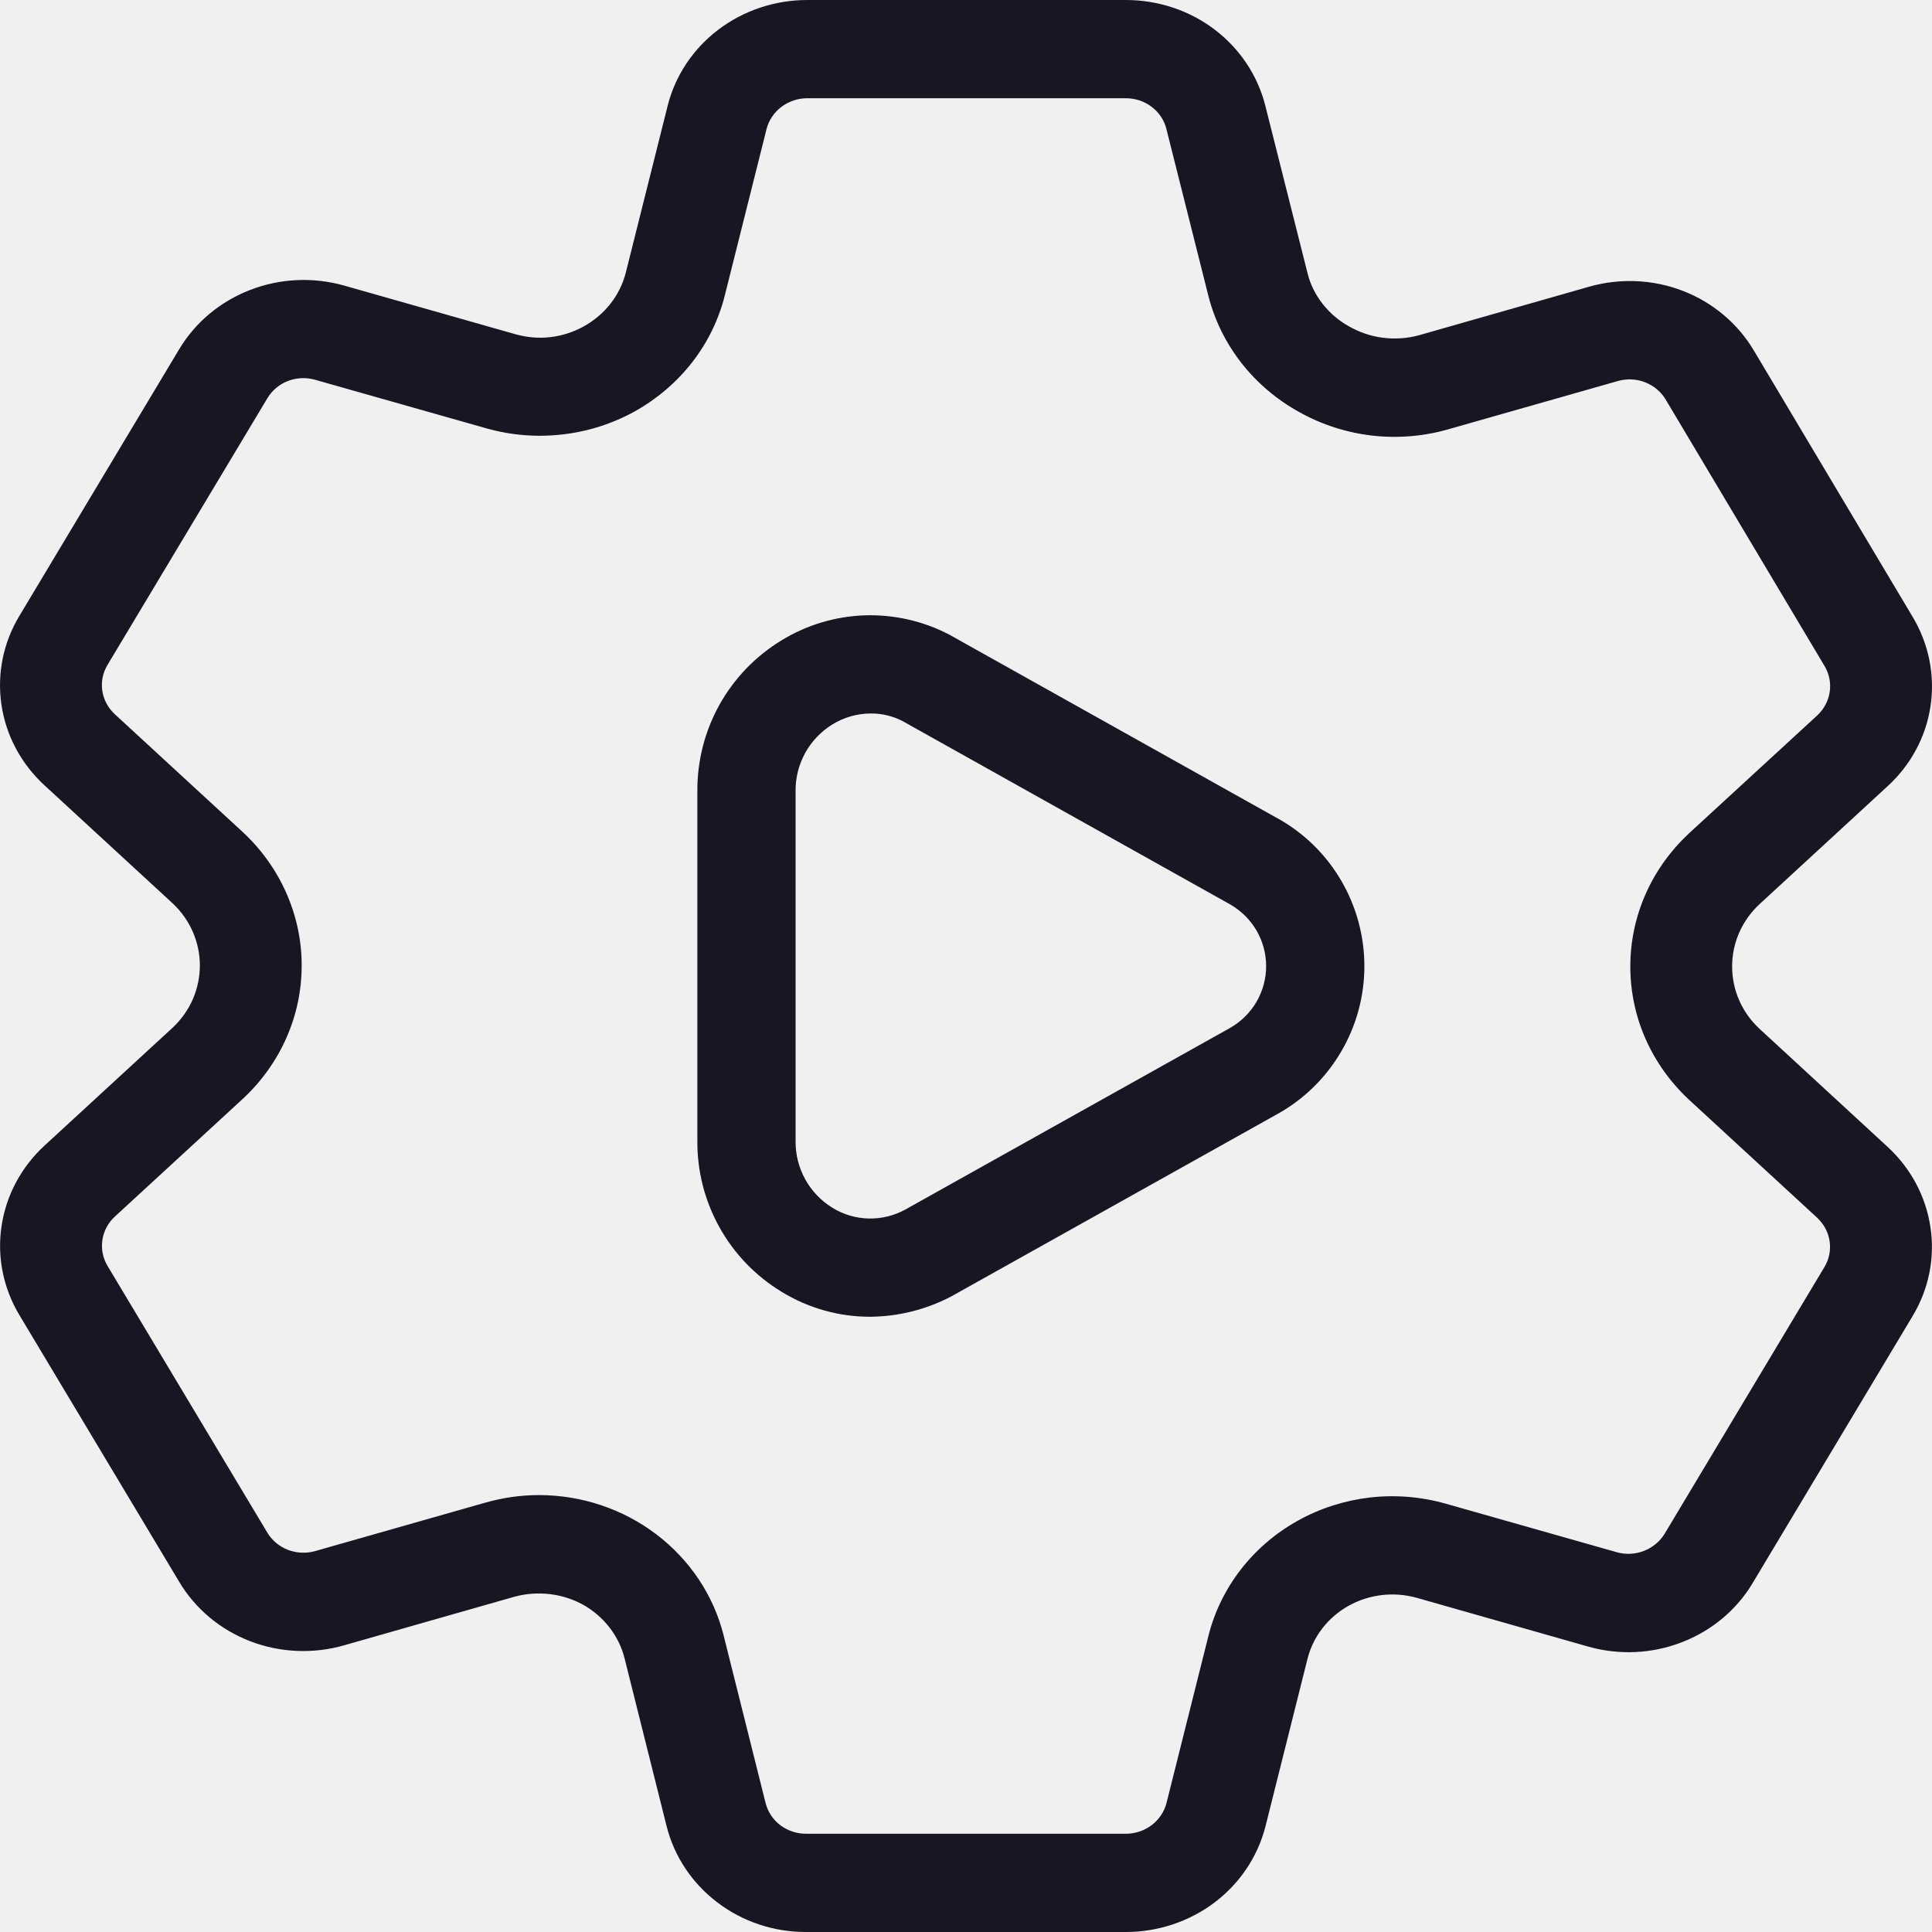
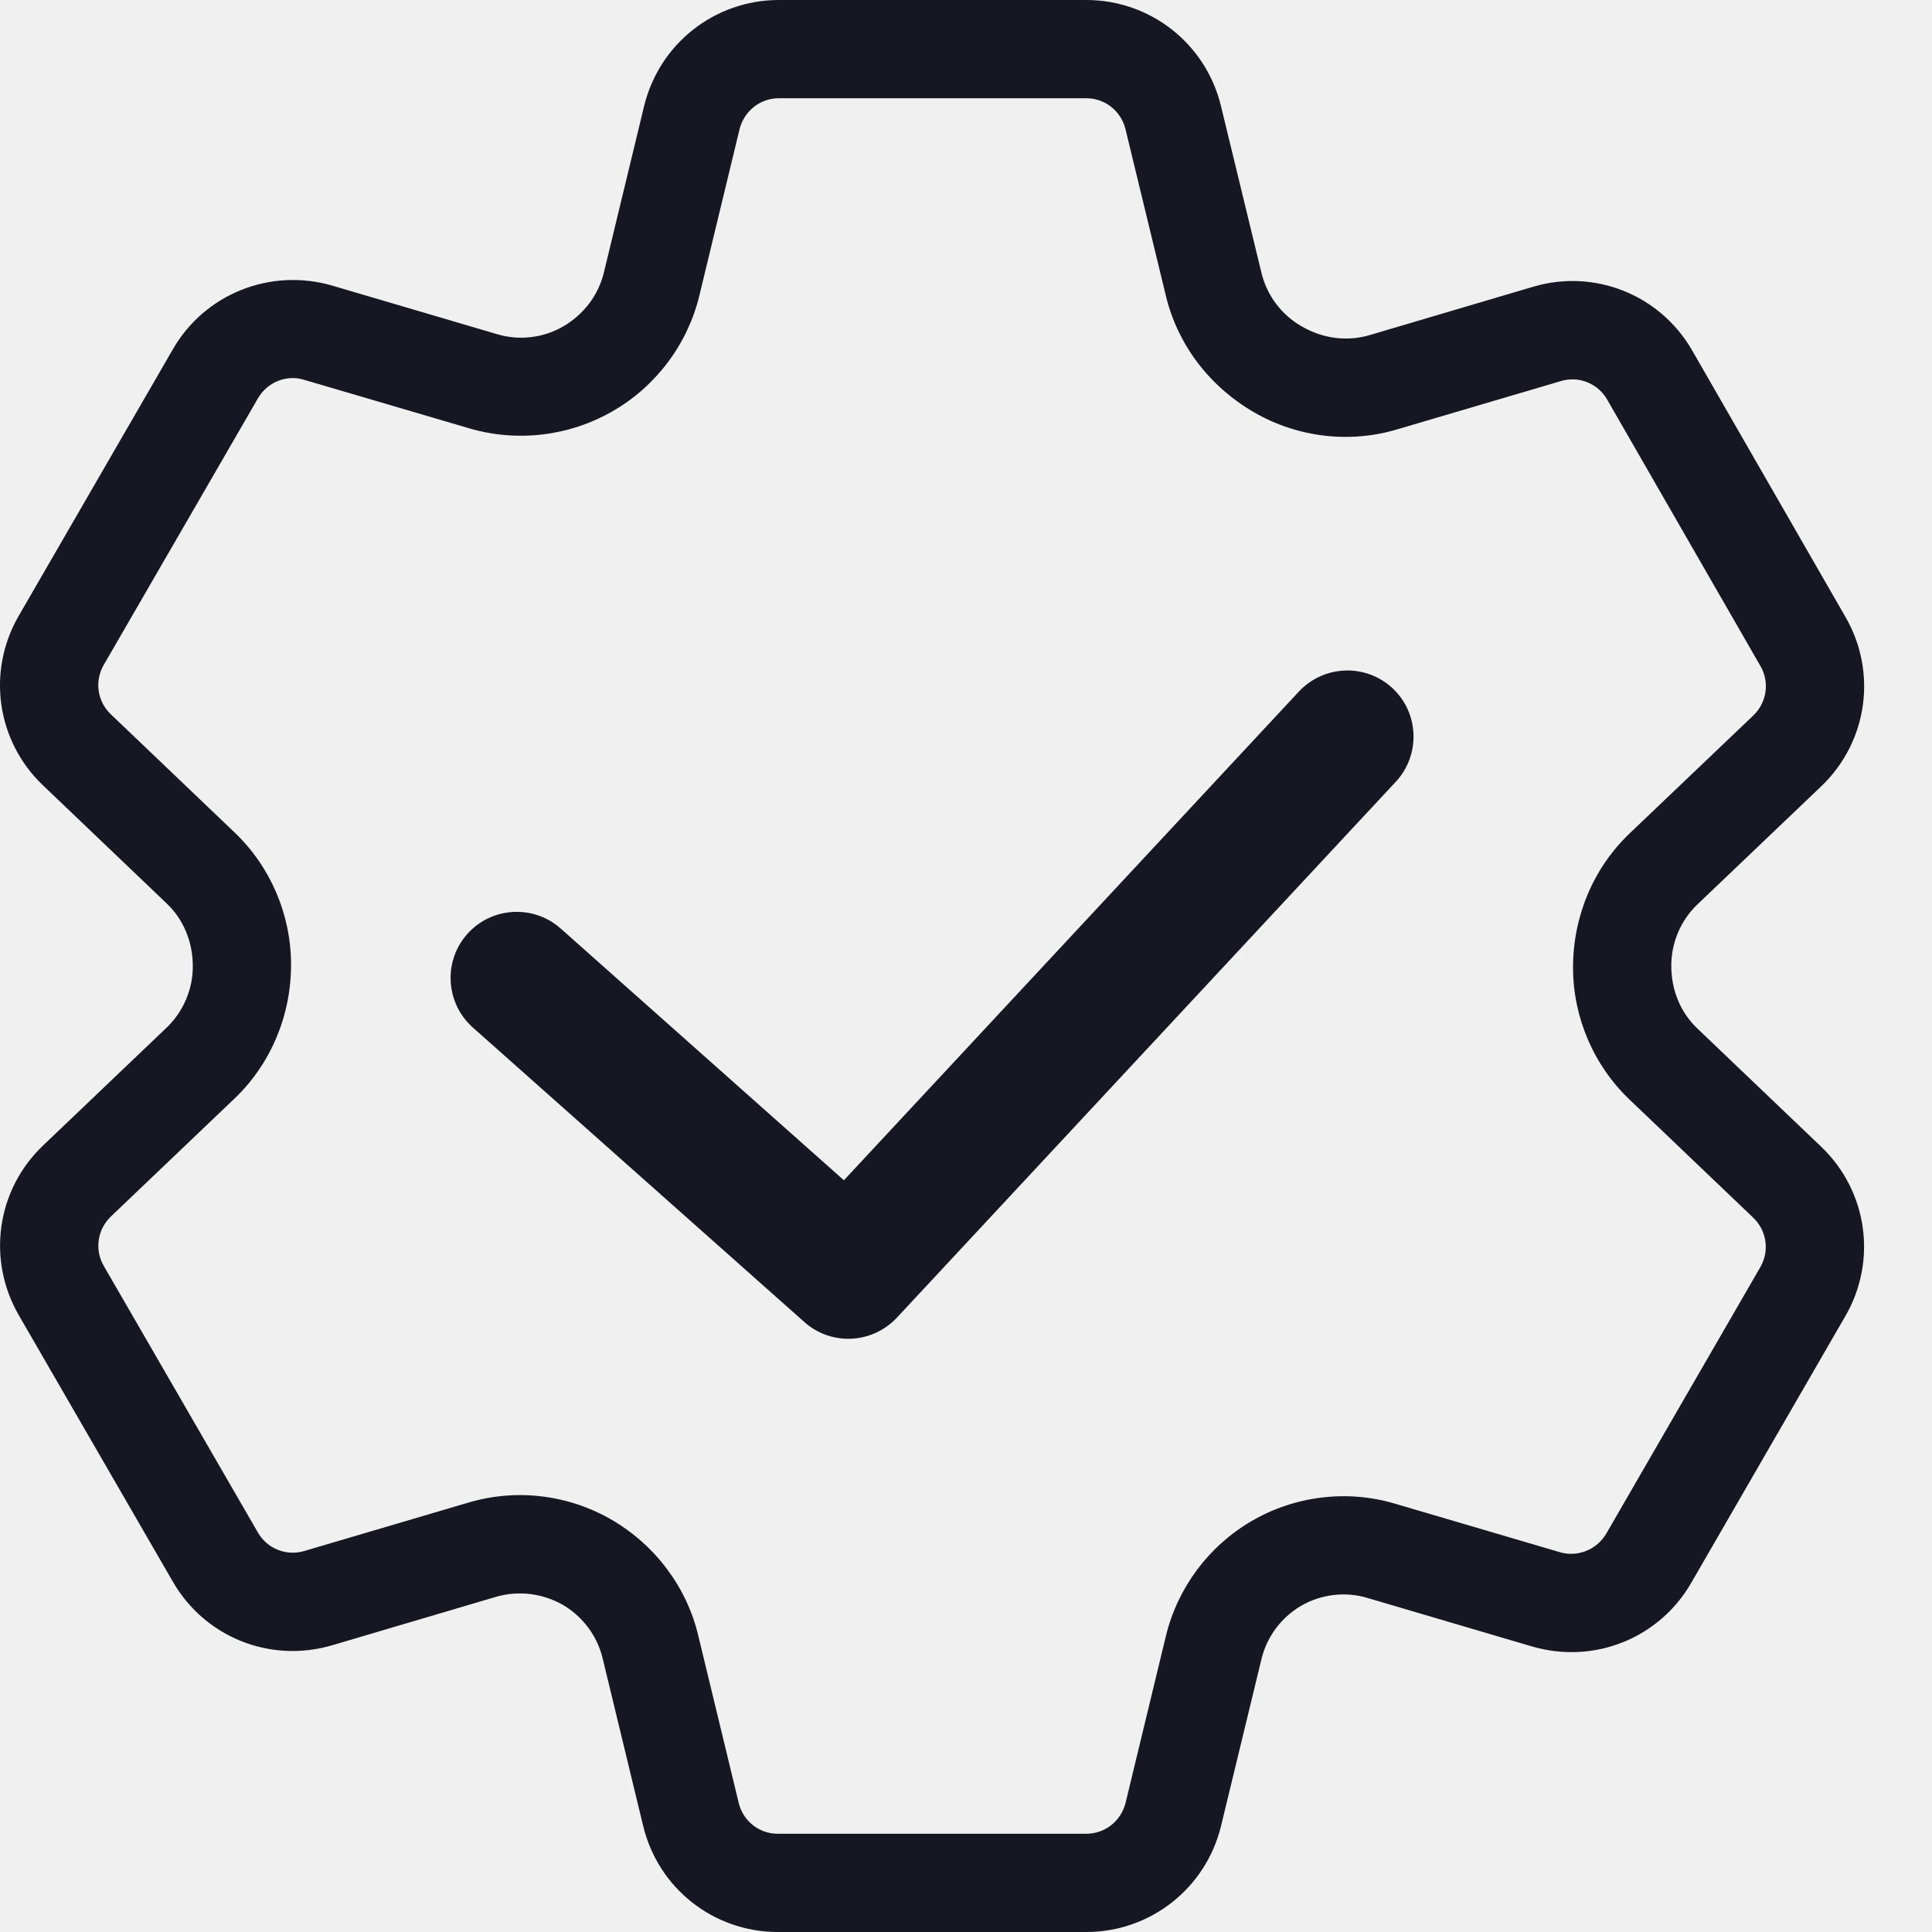
<svg xmlns="http://www.w3.org/2000/svg" width="20" height="20" viewBox="0 0 20 20" fill="none">
-   <g clip-path="url(#clip0_10317_147178)">
-     <g clip-path="url(#clip1_10317_147178)">
-       <path d="M11.654 20H8.345C8.011 20.001 7.687 19.893 7.425 19.693C7.163 19.494 6.978 19.215 6.9 18.902L6.465 17.165C6.436 17.05 6.383 16.942 6.309 16.847C6.236 16.753 6.144 16.673 6.038 16.613C5.931 16.554 5.812 16.516 5.689 16.502C5.567 16.488 5.442 16.497 5.323 16.53L3.563 17.032C3.243 17.124 2.9 17.109 2.59 16.99C2.279 16.87 2.02 16.653 1.854 16.373L0.201 13.614C0.034 13.336 -0.032 13.011 0.016 12.693C0.063 12.374 0.22 12.081 0.461 11.859L1.79 10.636C1.878 10.552 1.949 10.453 1.997 10.342C2.044 10.232 2.069 10.114 2.069 9.994C2.069 9.875 2.044 9.757 1.996 9.646C1.948 9.536 1.878 9.437 1.789 9.353L0.461 8.13C0.219 7.908 0.062 7.614 0.015 7.296C-0.032 6.977 0.033 6.653 0.201 6.375L1.855 3.615C2.022 3.336 2.281 3.12 2.591 3.001C2.9 2.881 3.242 2.866 3.562 2.956L5.336 3.46C5.453 3.493 5.576 3.504 5.697 3.49C5.818 3.476 5.935 3.438 6.041 3.38C6.149 3.32 6.244 3.24 6.319 3.145C6.394 3.049 6.448 2.94 6.478 2.823L6.911 1.097C6.989 0.784 7.174 0.506 7.436 0.307C7.699 0.108 8.023 -0 8.357 1.68643e-06H11.654C11.988 -0 12.312 0.107 12.574 0.306C12.836 0.505 13.021 0.784 13.099 1.096L13.535 2.826C13.563 2.941 13.616 3.048 13.689 3.142C13.762 3.236 13.853 3.316 13.959 3.375C14.067 3.438 14.188 3.48 14.314 3.496C14.44 3.512 14.568 3.504 14.691 3.47L16.447 2.969C16.767 2.877 17.11 2.891 17.421 3.011C17.731 3.131 17.99 3.349 18.156 3.629L19.801 6.388C19.967 6.666 20.032 6.99 19.985 7.308C19.938 7.626 19.781 7.919 19.539 8.14L18.21 9.364C18.121 9.448 18.051 9.547 18.003 9.657C17.955 9.767 17.931 9.886 17.931 10.005C17.931 10.124 17.955 10.242 18.003 10.353C18.051 10.463 18.121 10.562 18.21 10.646L18.211 10.647L19.538 11.87C19.78 12.092 19.937 12.386 19.984 12.705C20.032 13.024 19.966 13.348 19.798 13.626L18.145 16.385C17.979 16.665 17.719 16.882 17.409 17.001C17.099 17.121 16.756 17.136 16.436 17.044L14.668 16.541C14.551 16.508 14.427 16.498 14.306 16.512C14.184 16.526 14.067 16.564 13.961 16.623C13.855 16.682 13.763 16.761 13.69 16.855C13.616 16.95 13.564 17.058 13.535 17.173L13.101 18.903C13.022 19.216 12.837 19.494 12.575 19.693C12.312 19.892 11.988 20 11.654 20V20ZM5.579 15.477C6.019 15.477 6.447 15.62 6.794 15.883C7.14 16.146 7.386 16.513 7.49 16.926L7.925 18.663C7.948 18.755 8.001 18.836 8.077 18.894C8.154 18.952 8.248 18.983 8.345 18.983H11.654C11.752 18.983 11.846 18.951 11.923 18.893C11.999 18.835 12.053 18.754 12.076 18.663L12.51 16.933C12.572 16.685 12.687 16.451 12.846 16.246C13.005 16.041 13.205 15.87 13.435 15.742C13.664 15.614 13.918 15.533 14.182 15.502C14.445 15.472 14.712 15.494 14.966 15.566L16.735 16.068C16.828 16.095 16.928 16.09 17.018 16.055C17.108 16.02 17.184 15.957 17.233 15.876L18.886 13.117C18.935 13.036 18.954 12.941 18.94 12.848C18.926 12.755 18.88 12.67 18.81 12.605L17.482 11.382C17.291 11.203 17.138 10.989 17.034 10.753C16.93 10.517 16.877 10.262 16.877 10.005C16.877 9.749 16.93 9.494 17.034 9.258C17.138 9.021 17.291 8.808 17.482 8.629L18.812 7.406C18.882 7.341 18.927 7.256 18.941 7.163C18.955 7.07 18.936 6.976 18.888 6.895L17.243 4.136C17.195 4.055 17.119 3.992 17.029 3.957C16.939 3.922 16.839 3.918 16.746 3.945L14.989 4.445C14.734 4.518 14.466 4.539 14.202 4.509C13.938 4.478 13.683 4.396 13.452 4.267C13.219 4.139 13.015 3.966 12.853 3.76C12.691 3.553 12.574 3.317 12.51 3.066L12.075 1.337C12.053 1.246 11.999 1.164 11.922 1.106C11.846 1.048 11.752 1.017 11.654 1.017H8.357C8.259 1.017 8.165 1.049 8.088 1.107C8.012 1.165 7.958 1.246 7.935 1.337L7.502 3.063C7.439 3.312 7.324 3.546 7.165 3.751C7.005 3.956 6.804 4.128 6.574 4.257C6.344 4.385 6.089 4.467 5.825 4.497C5.561 4.528 5.294 4.507 5.038 4.435L3.264 3.932C3.171 3.905 3.071 3.909 2.98 3.944C2.89 3.979 2.815 4.043 2.767 4.124L1.113 6.883C1.064 6.964 1.045 7.059 1.059 7.151C1.073 7.244 1.119 7.329 1.189 7.394L2.518 8.618C2.709 8.797 2.861 9.01 2.965 9.247C3.069 9.483 3.123 9.737 3.123 9.994C3.123 10.251 3.07 10.505 2.966 10.741C2.862 10.978 2.71 11.191 2.519 11.37L1.189 12.594C1.119 12.658 1.073 12.744 1.06 12.837C1.046 12.93 1.065 13.025 1.114 13.106L2.767 15.865C2.815 15.946 2.891 16.009 2.981 16.044C3.072 16.079 3.172 16.083 3.265 16.056L5.025 15.555C5.205 15.504 5.391 15.477 5.579 15.477Z" fill="#171723" />
-       <path d="M9.005 13.631C8.682 13.631 8.365 13.541 8.09 13.372C7.822 13.209 7.601 12.98 7.449 12.707C7.296 12.433 7.217 12.125 7.219 11.812V8.19C7.217 7.877 7.296 7.568 7.448 7.295C7.601 7.021 7.822 6.792 8.09 6.629C8.349 6.47 8.645 6.381 8.949 6.37C9.253 6.36 9.554 6.428 9.824 6.568L13.228 8.473H13.229C13.501 8.625 13.727 8.847 13.884 9.116C14.041 9.385 14.124 9.69 14.124 10.002C14.124 10.313 14.041 10.619 13.883 10.887C13.726 11.156 13.5 11.378 13.228 11.53L9.852 13.418C9.591 13.556 9.301 13.629 9.005 13.631V13.631ZM9.015 7.386C8.875 7.386 8.738 7.425 8.619 7.498C8.501 7.57 8.403 7.672 8.336 7.793C8.269 7.915 8.234 8.051 8.236 8.19V11.812C8.234 11.951 8.269 12.087 8.336 12.209C8.403 12.33 8.501 12.432 8.619 12.504C8.732 12.573 8.86 12.611 8.992 12.614C9.124 12.617 9.254 12.585 9.37 12.522L12.732 10.642C12.845 10.578 12.94 10.485 13.006 10.373C13.072 10.26 13.107 10.132 13.107 10.002C13.107 9.871 13.072 9.743 13.006 9.63C12.94 9.518 12.845 9.425 12.732 9.361L9.342 7.464C9.241 7.412 9.129 7.385 9.015 7.386V7.386Z" fill="#171723" />
-     </g>
+   <g clip-path="url(#clip0_11427_136130)">
+     <path d="M11.245 20H8.052C7.387 20 6.814 19.548 6.658 18.902L6.238 17.165C6.182 16.934 6.032 16.734 5.826 16.613C5.612 16.492 5.364 16.464 5.136 16.53L3.438 17.032C2.797 17.22 2.121 16.949 1.789 16.373L0.194 13.614C-0.138 13.038 -0.035 12.316 0.445 11.859L1.727 10.636C1.898 10.471 1.996 10.241 1.996 10.005C1.996 9.747 1.898 9.517 1.726 9.353L0.445 8.13C-0.036 7.672 -0.139 6.95 0.194 6.375L1.79 3.615C2.122 3.039 2.802 2.772 3.437 2.956L5.148 3.46C5.375 3.528 5.624 3.498 5.829 3.38C6.044 3.255 6.194 3.055 6.251 2.823L6.668 1.097C6.826 0.451 7.4 0 8.063 0H11.245C11.908 0 12.482 0.451 12.639 1.096L13.059 2.826C13.115 3.057 13.264 3.256 13.469 3.375C13.697 3.509 13.948 3.536 14.175 3.47L15.869 2.969C16.507 2.779 17.186 3.051 17.518 3.629L19.105 6.388C19.436 6.961 19.333 7.682 18.853 8.14L17.57 9.364C17.399 9.528 17.301 9.758 17.301 9.996C17.301 10.254 17.399 10.483 17.57 10.646C17.57 10.646 17.57 10.647 17.571 10.647L18.852 11.87C19.333 12.329 19.436 13.052 19.102 13.626L17.508 16.385C17.175 16.961 16.502 17.231 15.859 17.044L14.153 16.541C13.925 16.473 13.673 16.504 13.468 16.624C13.263 16.744 13.115 16.943 13.059 17.173L12.64 18.903C12.482 19.549 11.908 20 11.245 20ZM5.383 15.477C5.711 15.477 6.038 15.563 6.326 15.729C6.781 15.992 7.107 16.427 7.227 16.926L7.647 18.663C7.692 18.852 7.859 18.983 8.052 18.983H11.245C11.439 18.983 11.605 18.851 11.652 18.663L12.07 16.933C12.191 16.436 12.513 16.004 12.955 15.747C13.402 15.485 13.944 15.418 14.441 15.566L16.147 16.068C16.327 16.123 16.53 16.044 16.628 15.876L18.223 13.117C18.32 12.949 18.289 12.739 18.149 12.605L16.868 11.382C16.497 11.028 16.284 10.531 16.284 10.016C16.284 9.482 16.497 8.984 16.868 8.629L18.151 7.406C18.29 7.271 18.321 7.062 18.224 6.895L16.637 4.136C16.54 3.968 16.343 3.889 16.158 3.945L14.463 4.445C13.967 4.593 13.427 4.527 12.98 4.267C12.515 3.997 12.191 3.564 12.07 3.066L11.651 1.337C11.605 1.149 11.439 1.017 11.245 1.017H8.063C7.869 1.017 7.703 1.149 7.656 1.337L7.239 3.063C7.117 3.564 6.791 3.998 6.345 4.255C5.892 4.517 5.354 4.579 4.861 4.435L3.149 3.932C2.967 3.875 2.767 3.955 2.67 4.124L1.074 6.883C0.977 7.051 1.007 7.261 1.147 7.394L2.429 8.618C2.801 8.973 3.013 9.471 3.013 9.985C3.013 10.517 2.801 11.014 2.43 11.37L1.147 12.594C1.008 12.728 0.977 12.938 1.075 13.106L2.67 15.865C2.767 16.033 2.965 16.111 3.15 16.056L4.848 15.555C5.023 15.503 5.203 15.477 5.383 15.477Z" fill="#171723" />
+     <path d="M8.782 13.859C8.62 13.859 8.457 13.802 8.327 13.686L4.895 10.637C4.612 10.385 4.586 9.952 4.837 9.669C5.089 9.386 5.523 9.362 5.804 9.612L8.736 12.218L13.446 7.159C13.706 6.882 14.138 6.867 14.415 7.124C14.692 7.382 14.706 7.816 14.45 8.092L9.284 13.641C9.148 13.785 8.965 13.859 8.782 13.859Z" fill="#171723" />
  </g>
  <defs>
-     <clipPath id="clip0_10317_147178">
-       <rect width="20" height="20" fill="white" />
-     </clipPath>
-     <clipPath id="clip1_10317_147178">
+     <clipPath id="clip0_11427_136130">
      <rect width="20" height="20" fill="white" />
    </clipPath>
  </defs>
</svg>
